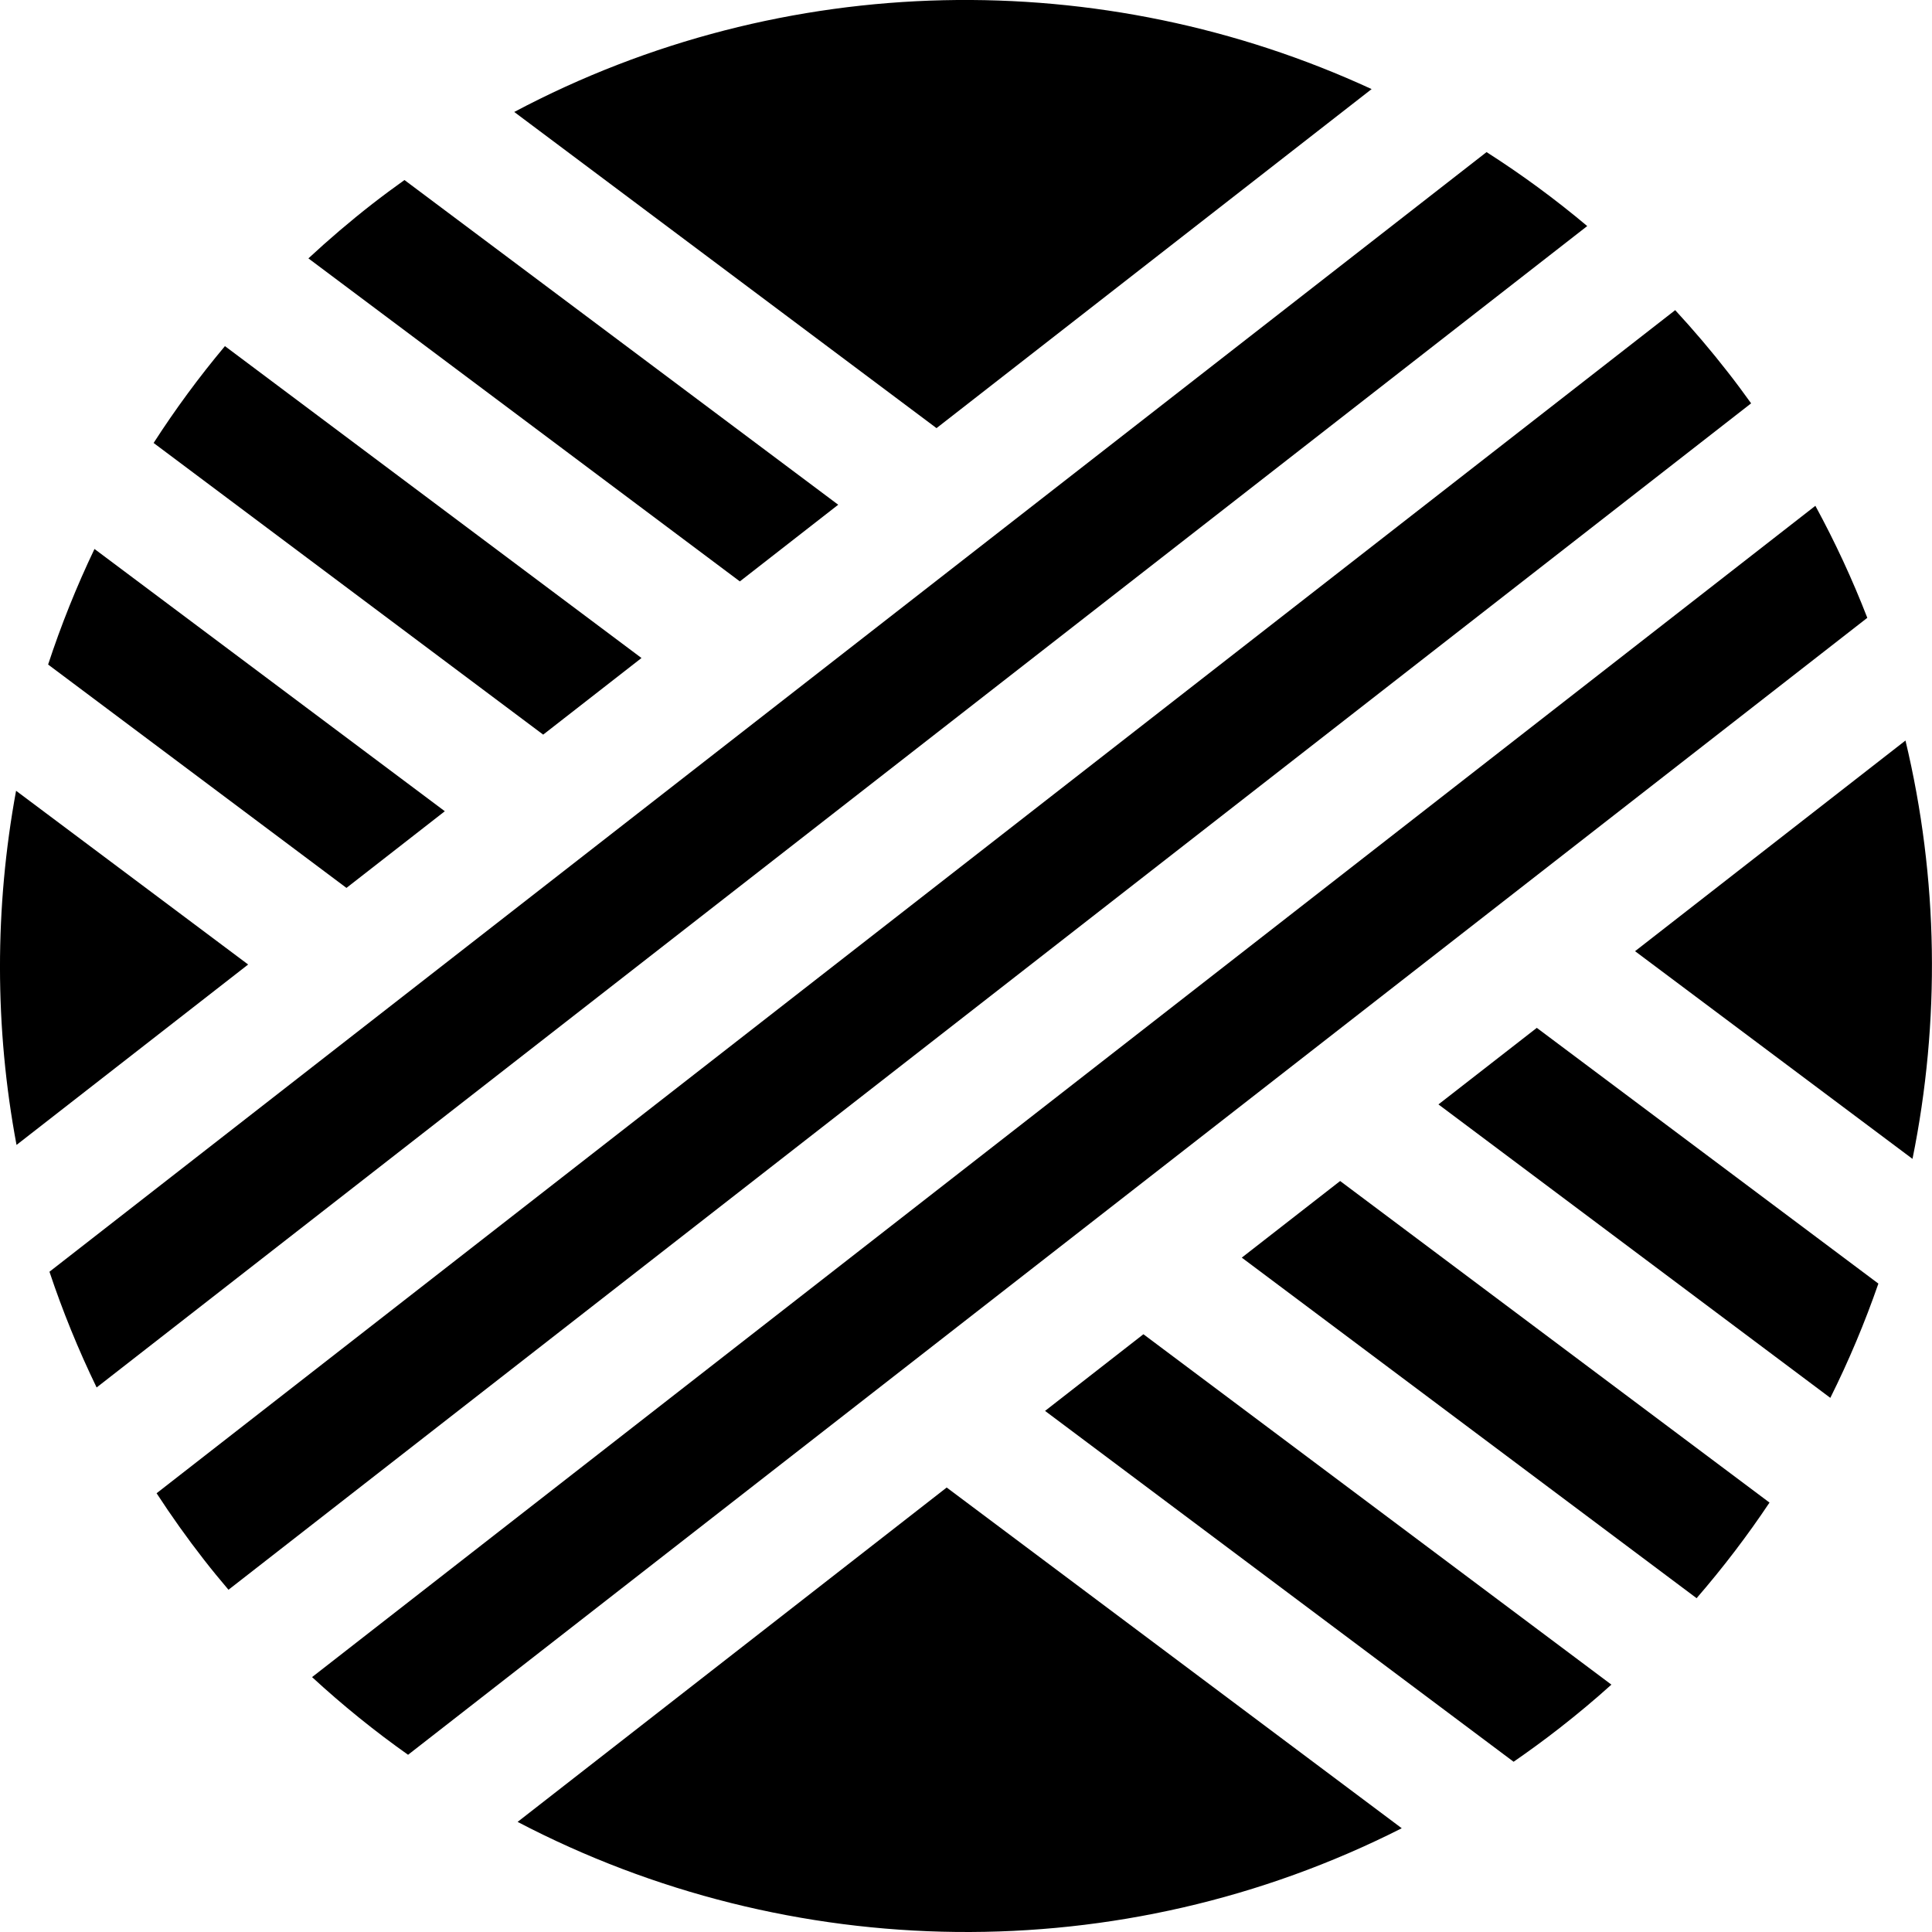
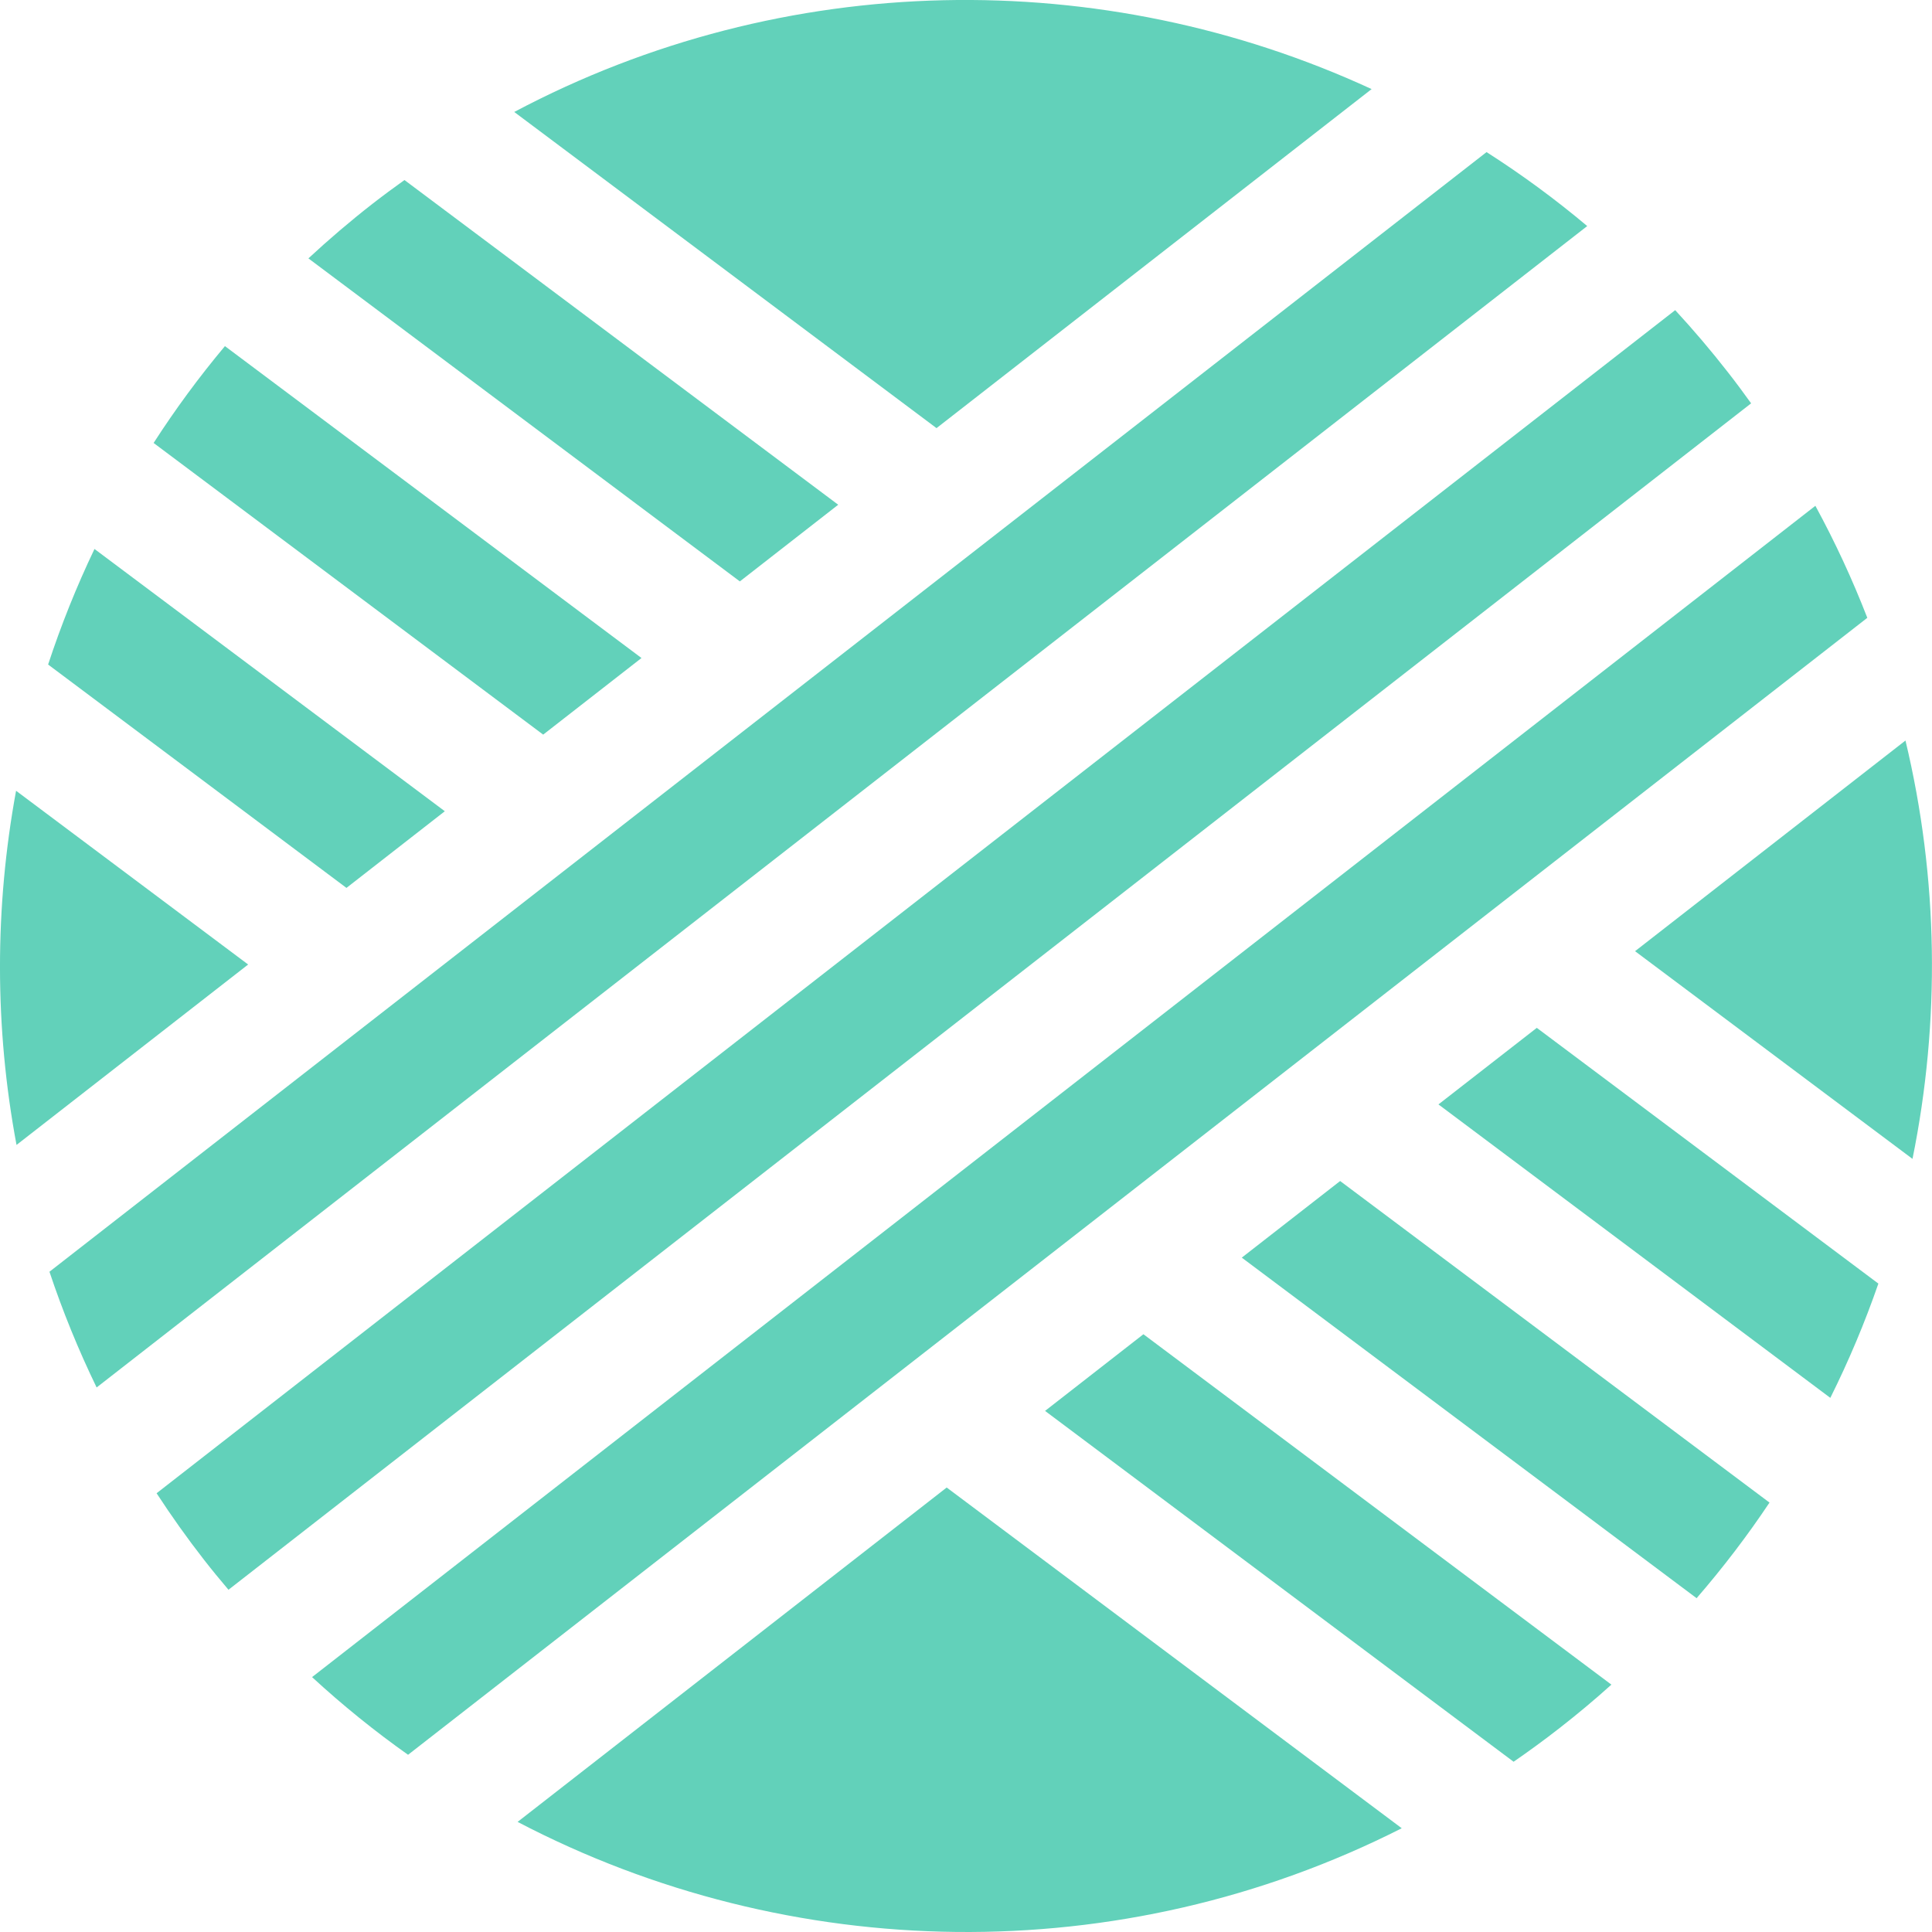
- <svg xmlns="http://www.w3.org/2000/svg" version="1.1" id="Layer_1" x="0px" y="0px" width="34.373px" height="34.373px" viewBox="0 0 34.373 34.373" enable-background="new 0 0 34.373 34.373" xml:space="preserve">
+ <svg xmlns="http://www.w3.org/2000/svg" version="1.1" id="Layer_1" fill="#62d1ba" x="0px" y="0px" width="34.373px" height="34.373px" viewBox="0 0 34.373 34.373" enable-background="new 0 0 34.373 34.373" xml:space="preserve">
  <g>
    <path d="M0.286,14.069c-0.382,2.073-0.384,4.211,0.008,6.301l4.121-3.21L0.286,14.069z" />
    <path d="M24.403,1.585C19.62-0.623,13.959-0.559,9.149,1.992l7.513,5.625L24.403,1.585z" />
    <path d="M33.901,13.175l-4.811,3.748l4.936,3.695C34.522,18.173,34.489,15.63,33.901,13.175z" />
    <path d="M9.209,32.414c4.844,2.534,10.724,2.65,15.73,0.113l-8.096-6.062L9.209,32.414z" />
    <path d="M7.914,14.433L1.681,9.767c-0.32,0.669-0.595,1.356-0.825,2.056l5.308,3.974L7.914,14.433z" />
    <path d="M18.593,25.102l8.336,6.242c0.277-0.191,0.551-0.391,0.82-0.601c0.318-0.248,0.625-0.505,0.92-0.771l-8.326-6.234 L18.593,25.102z" />
    <path d="M11.413,11.707L4.002,6.158C3.54,6.709,3.117,7.285,2.733,7.881l6.931,5.189L11.413,11.707z" />
    <path d="M22.093,22.375l8.092,6.059c0.471-0.544,0.904-1.112,1.297-1.701l-7.639-5.721L22.093,22.375z" />
    <path d="M14.913,8.98L7.196,3.203C7.003,3.341,6.812,3.482,6.623,3.629C6.227,3.938,5.849,4.261,5.487,4.597l7.676,5.747 L14.913,8.98z" />
    <path d="M25.592,19.649l6.972,5.221c0.33-0.662,0.615-1.341,0.855-2.033l-6.077-4.55L25.592,19.649z" />
    <path d="M26.448,2.706L0.88,22.626c0.233,0.698,0.513,1.386,0.839,2.059l26.52-20.663C27.667,3.541,27.068,3.102,26.448,2.706z" />
    <path d="M30.743,6.624c-0.301-0.386-0.614-0.754-0.939-1.106L2.786,26.567c0.262,0.402,0.542,0.797,0.843,1.183 c0.142,0.183,0.288,0.359,0.436,0.534L31.155,7.176C31.021,6.99,30.886,6.806,30.743,6.624z" />
    <path d="M32.298,8.999L5.552,29.838c0.544,0.501,1.114,0.962,1.708,1.382l25.962-20.228C32.959,10.314,32.651,9.648,32.298,8.999z" />
  </g>
</svg>
